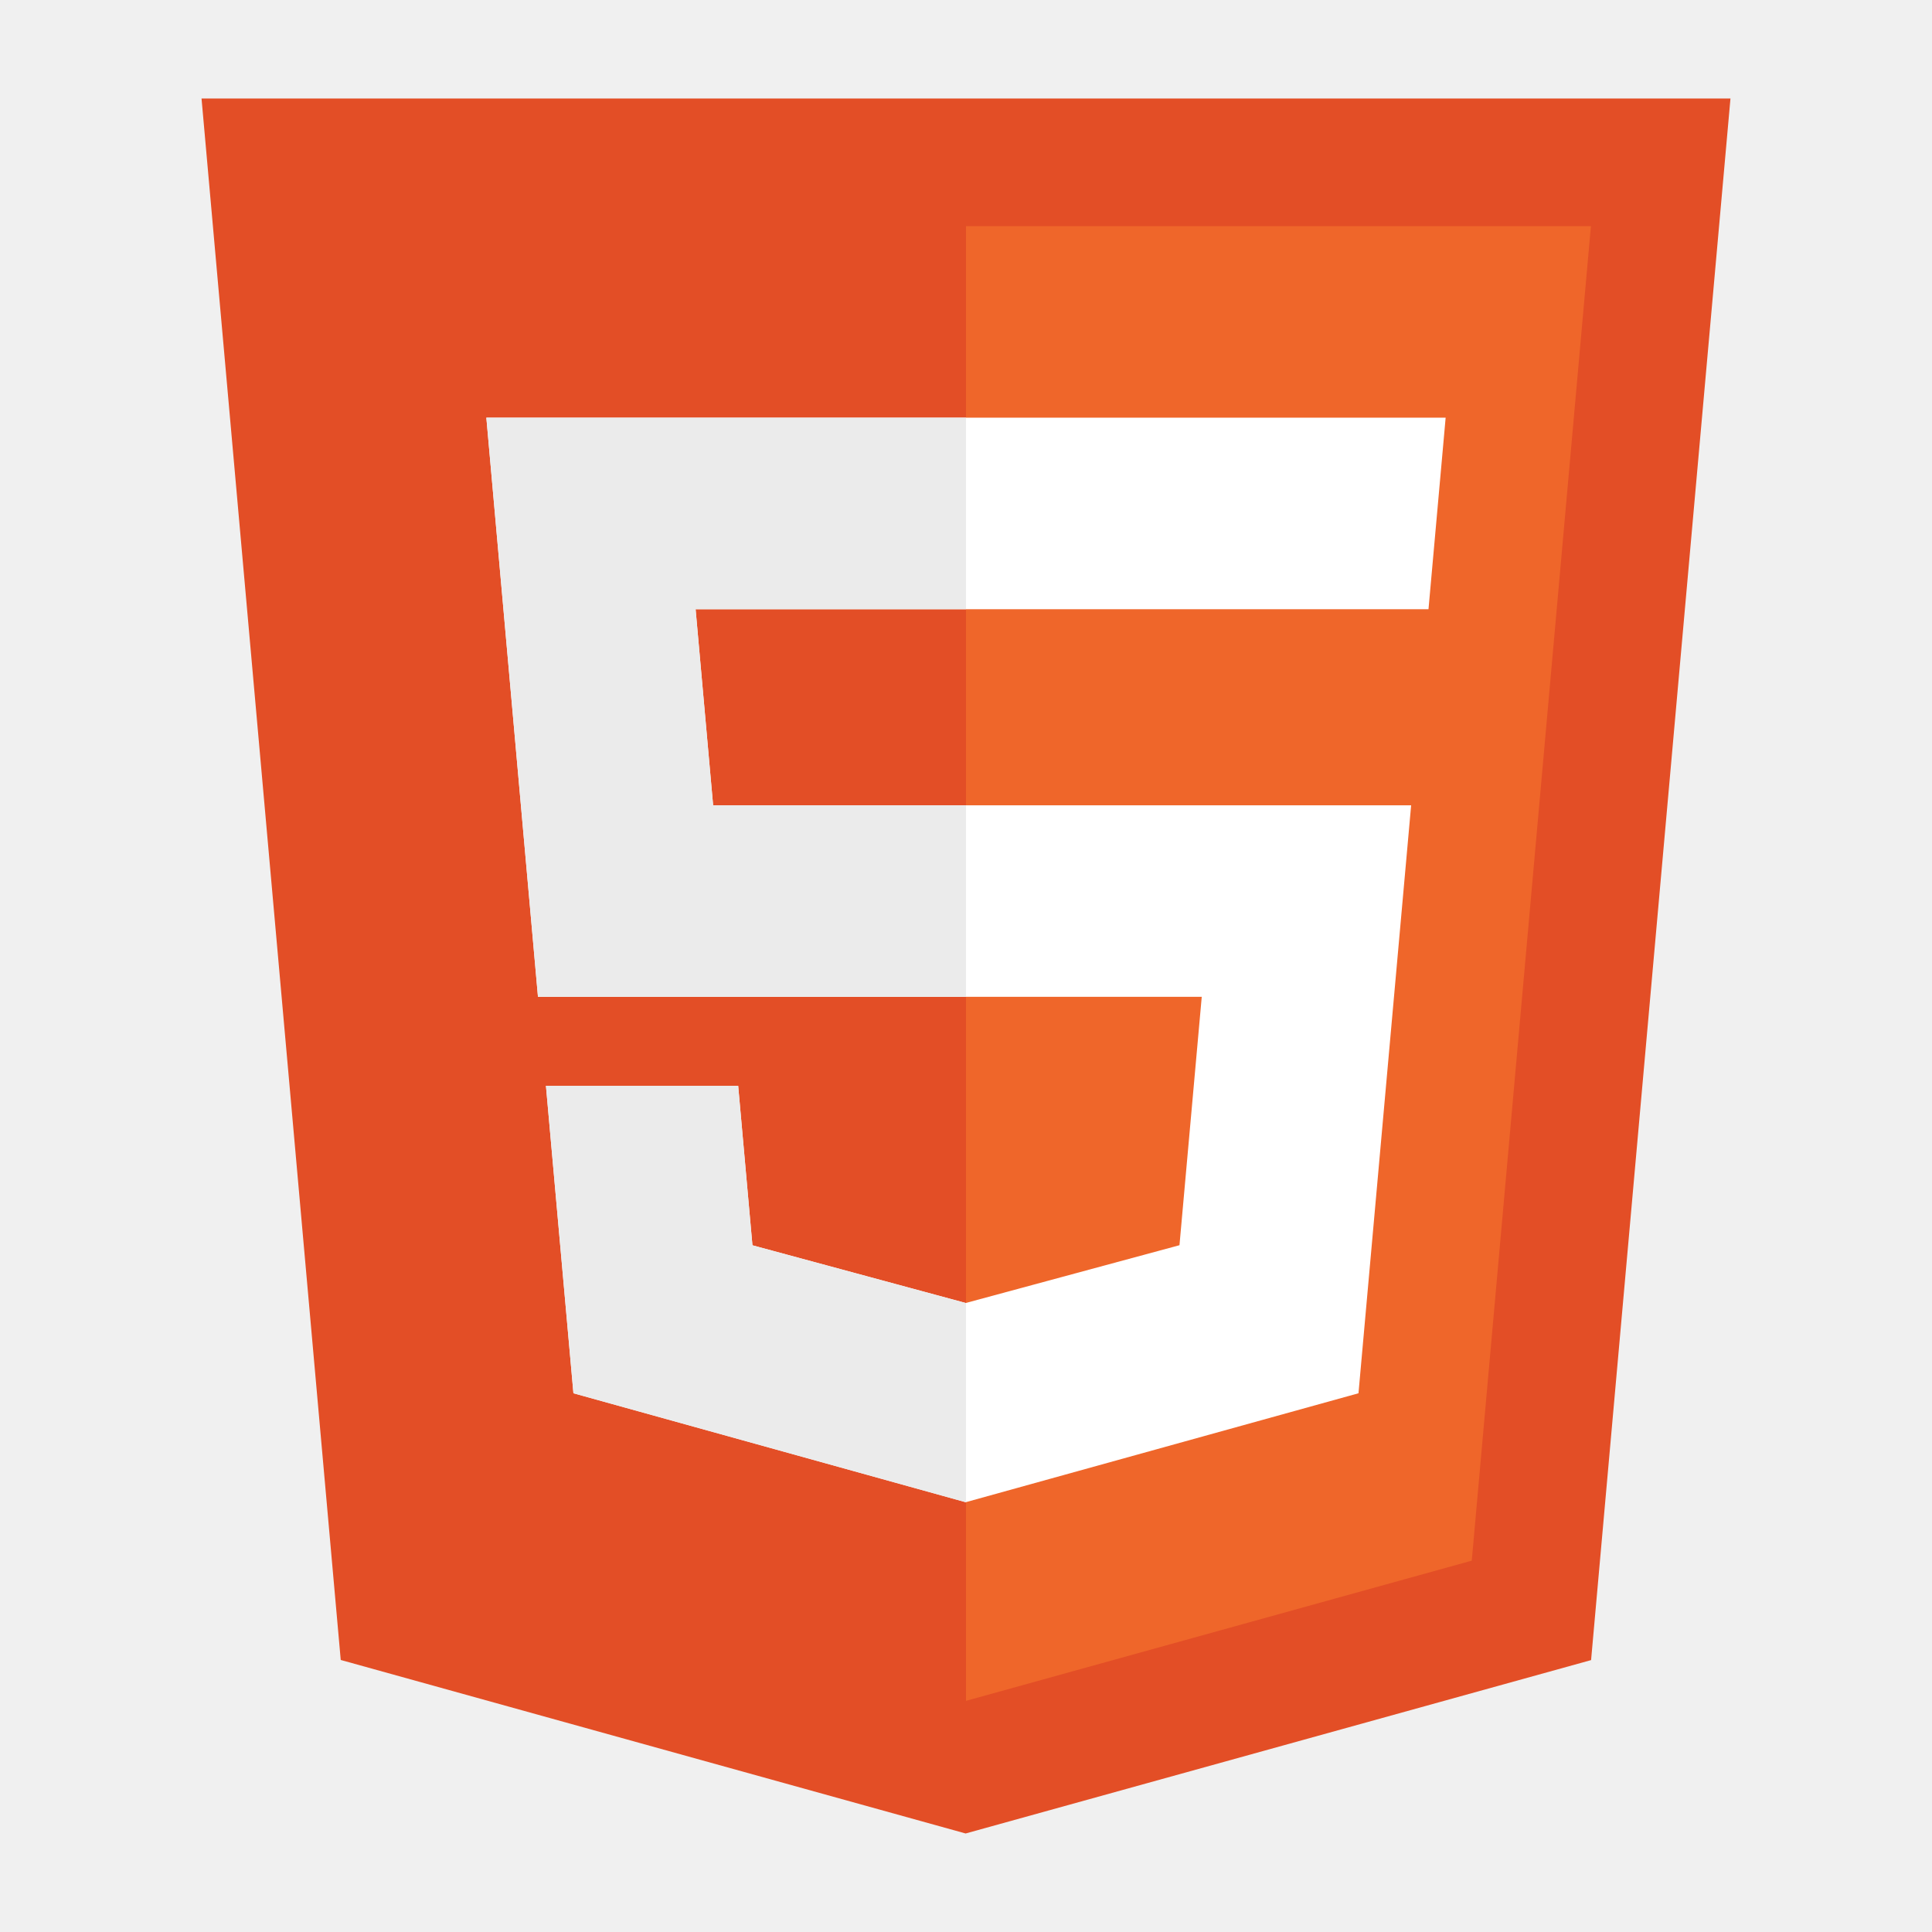
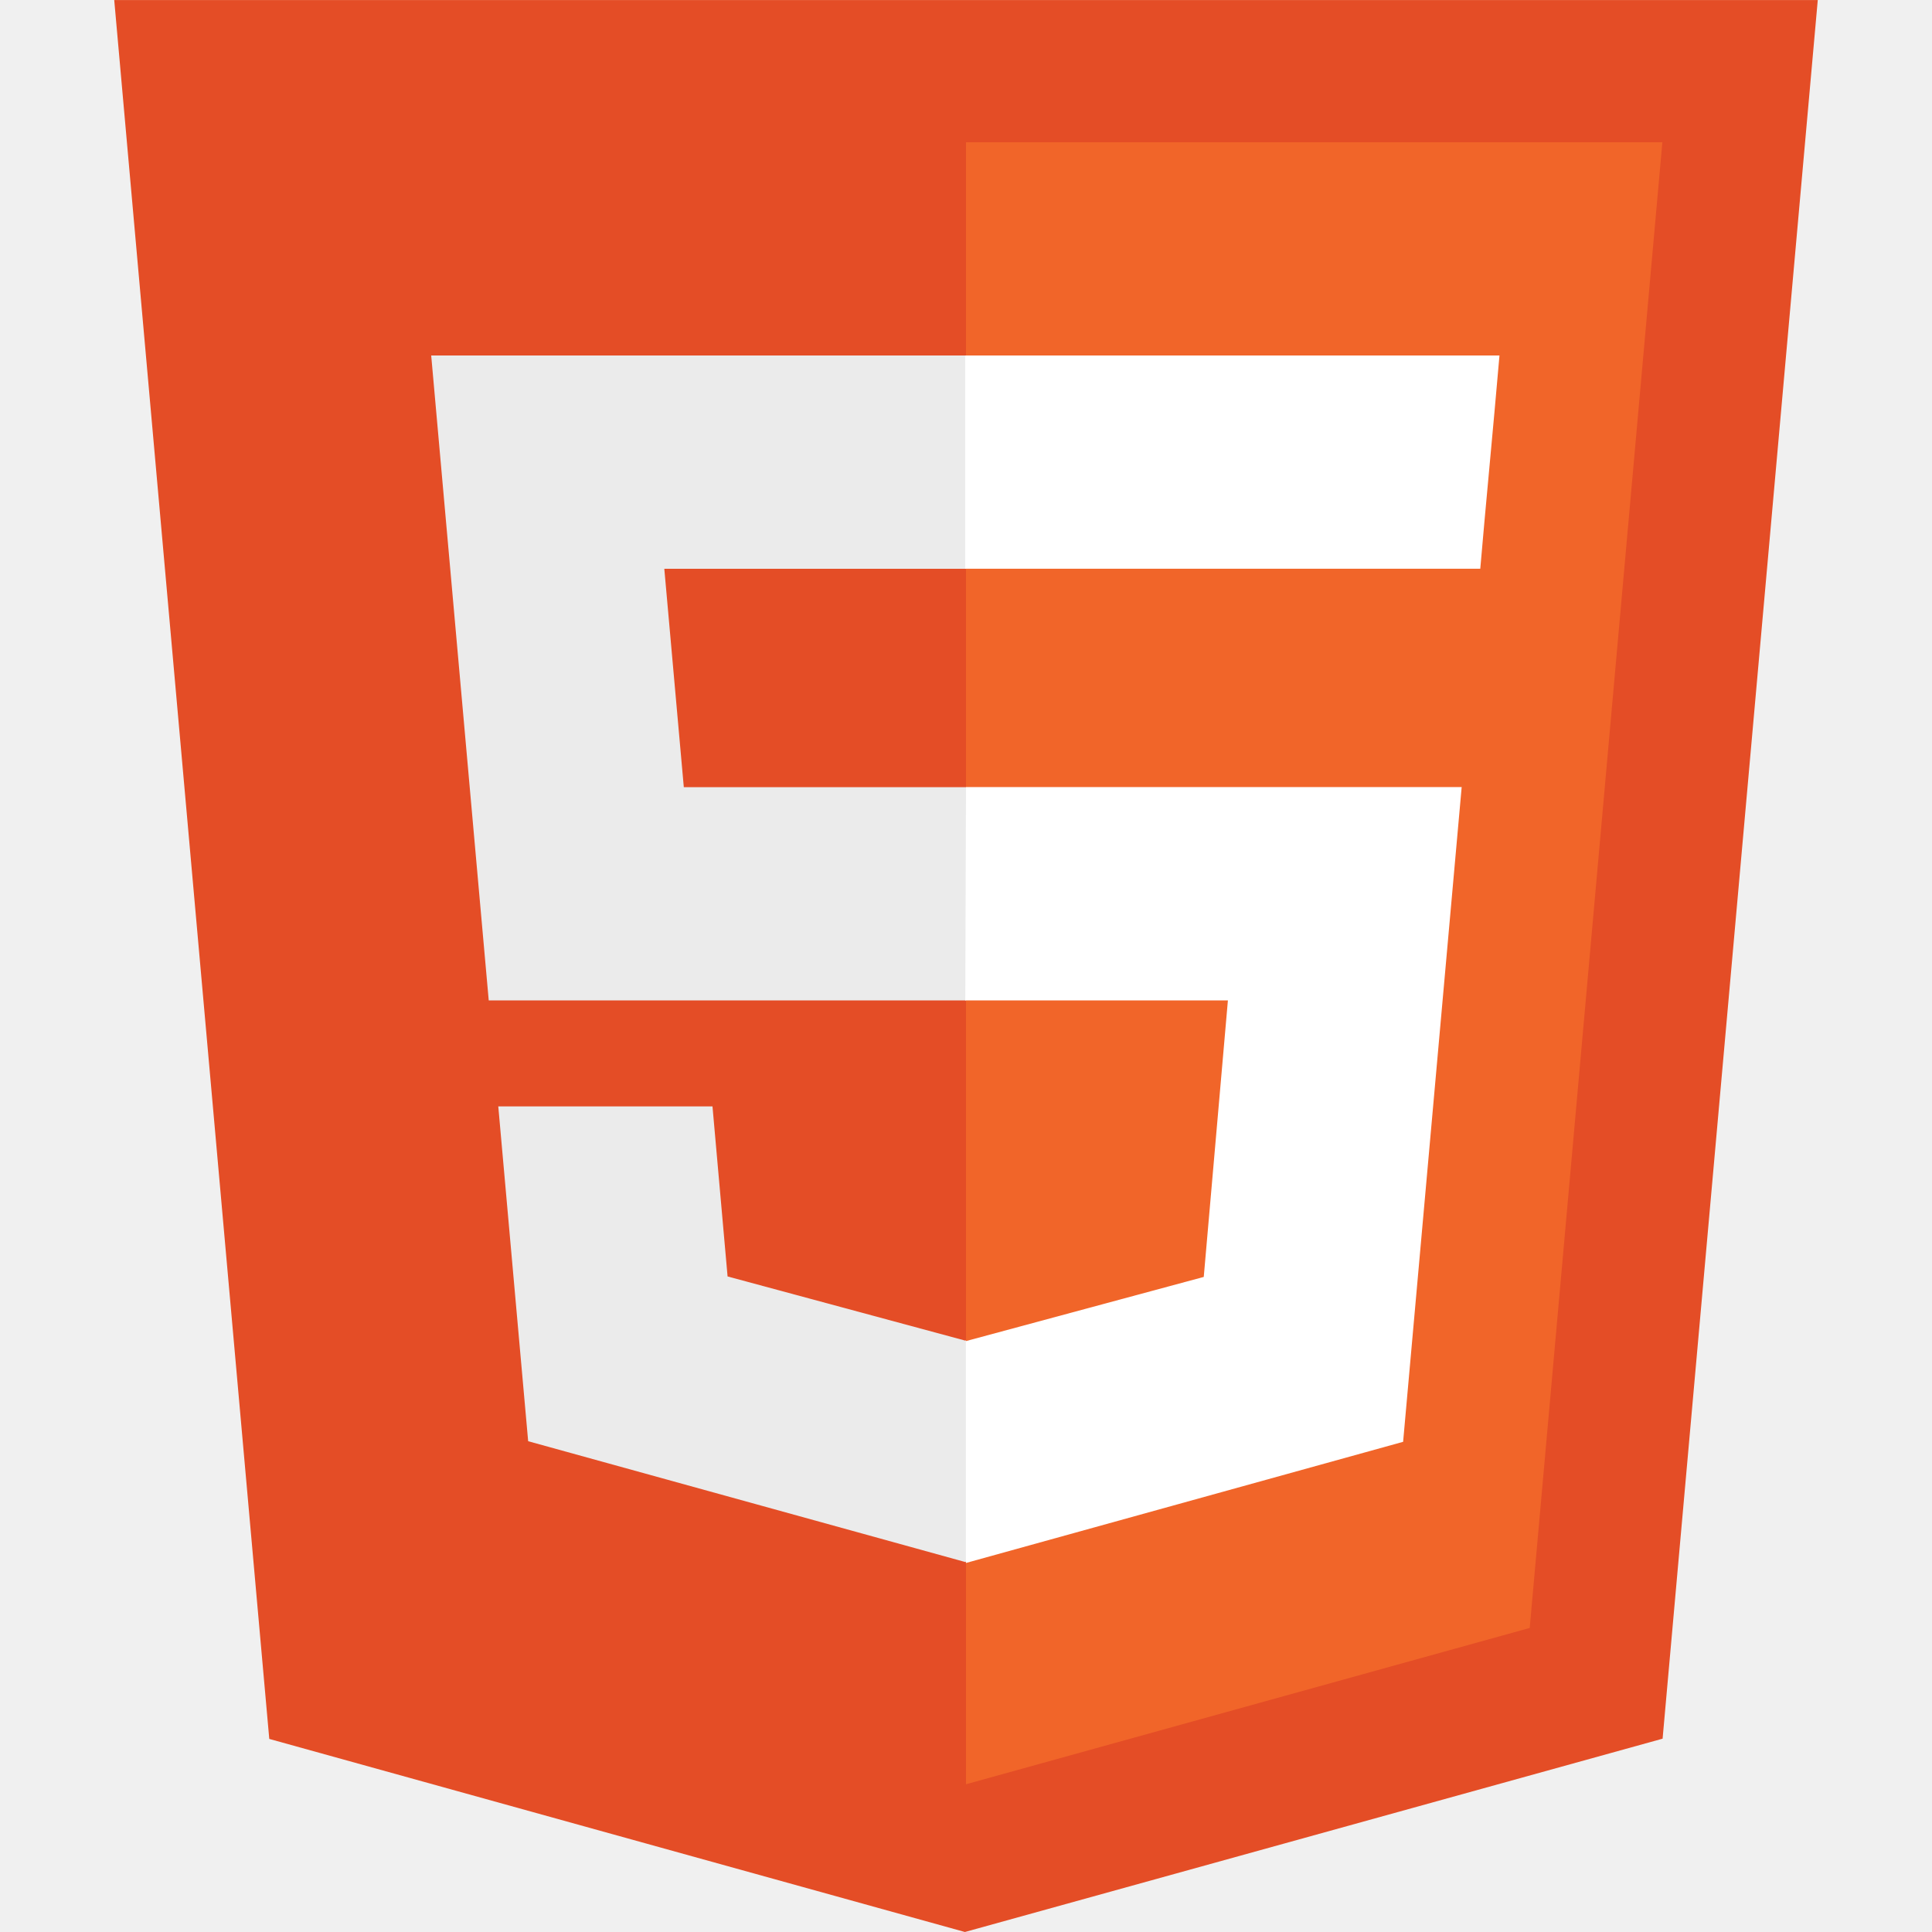
- <svg xmlns="http://www.w3.org/2000/svg" version="1.1" x="0px" y="0px" width="2000px" height="2000px" viewBox="0 0 2000 2000" enable-background="new 0 0 2000 2000" xml:space="preserve">
-   <g id="Logo_artwork">
- </g>
-   <g id="Guides_to_delete">
-     <g>
-       <polygon fill="#E34E26" points="352.732,1718.4 208.627,101.984 1791.373,101.984 1647.093,1718.528 999.615,1898.016   " />
-       <polygon fill="#EF662A" points="1000,234.108 1000,1760.716 1523.565,1615.585 1646.918,234.108   " />
-       <polygon fill="#FFFFFF" points="503.468,432.378 556.906,1031.897 1244.048,1031.897 1220.988,1289.041 999.744,1348.857     778.919,1289.128 764.155,1124.017 565.155,1124.017 593.611,1442.302 999.697,1555.086 1406.296,1442.302 1460.806,833.669     738.229,833.669 720.086,630.648 1478.168,630.648 1478.773,630.648 1496.532,432.378   " />
-       <g>
-         <polygon fill="#EBEBEB" points="1000,432.378 503.468,432.378 556.906,1031.897 1000,1031.897 1000,833.669 738.229,833.669      720.086,630.648 1000,630.648    " />
-         <polygon fill="#EBEBEB" points="1000,1348.771 999.744,1348.857 778.919,1289.128 764.155,1124.017 565.155,1124.017      593.611,1442.302 999.697,1555.086 1000,1555.001    " />
-       </g>
-     </g>
-   </g>
+ <svg xmlns="http://www.w3.org/2000/svg" width="64" height="64" viewBox="0 0 32 32">
+   <path d="M4.46 28.802L1.892.001h28.216l-2.57 28.797L15.982 32z" fill="#e44d26" />
+   <path d="M25.337 26.964l2.197-24.608H16v27.197z" fill="#f16529" />
+   <path d="M15.988 5.888H7.142l.953 10.682H16v-3.532h-4.674l-.323-3.617H16V5.888zM16 22.2l-.015.004-3.934-1.062-.25-2.817H8.253l.495 5.546 7.236 2 .016-.005z" fill="#ebebeb" />
+   <path d="M15.988 16.57h4.35l-.4 4.58-3.94 1.063v3.675l7.242-2.007.97-10.845H16zm8.764-9.734l.084-.948h-8.85V9.42h8.532l.07-.794z" fill="#fff" />
</svg>
